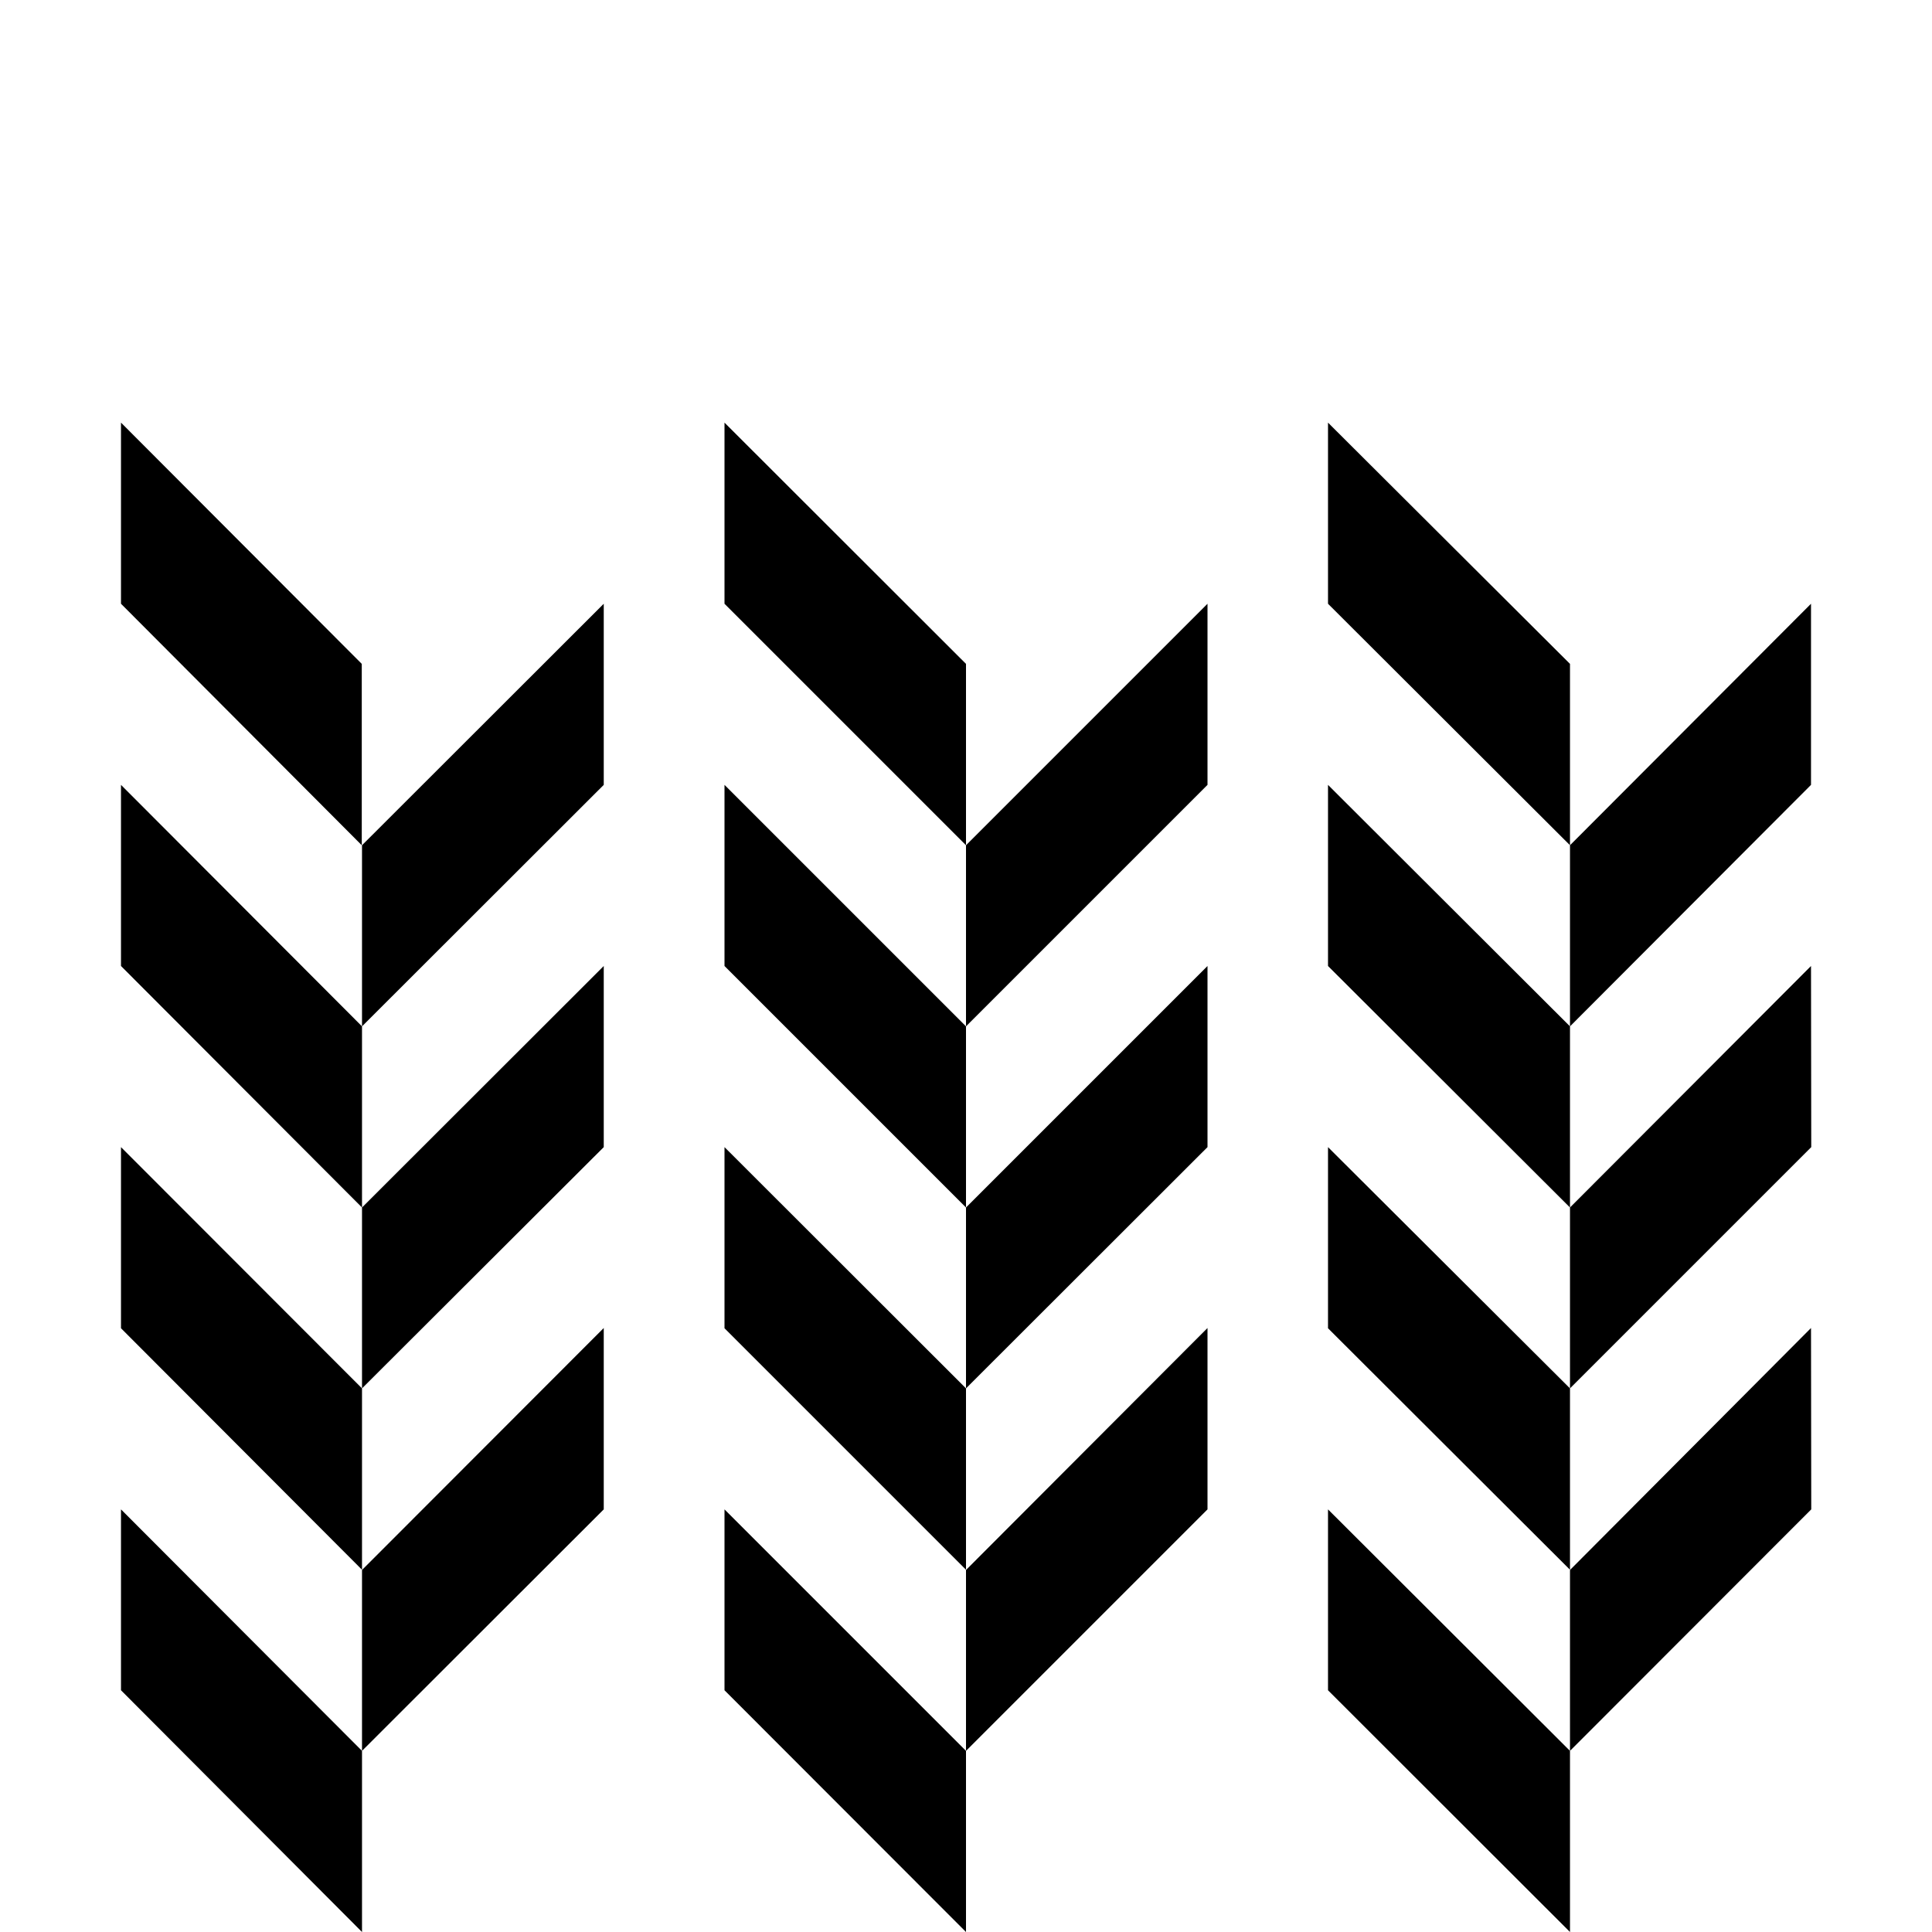
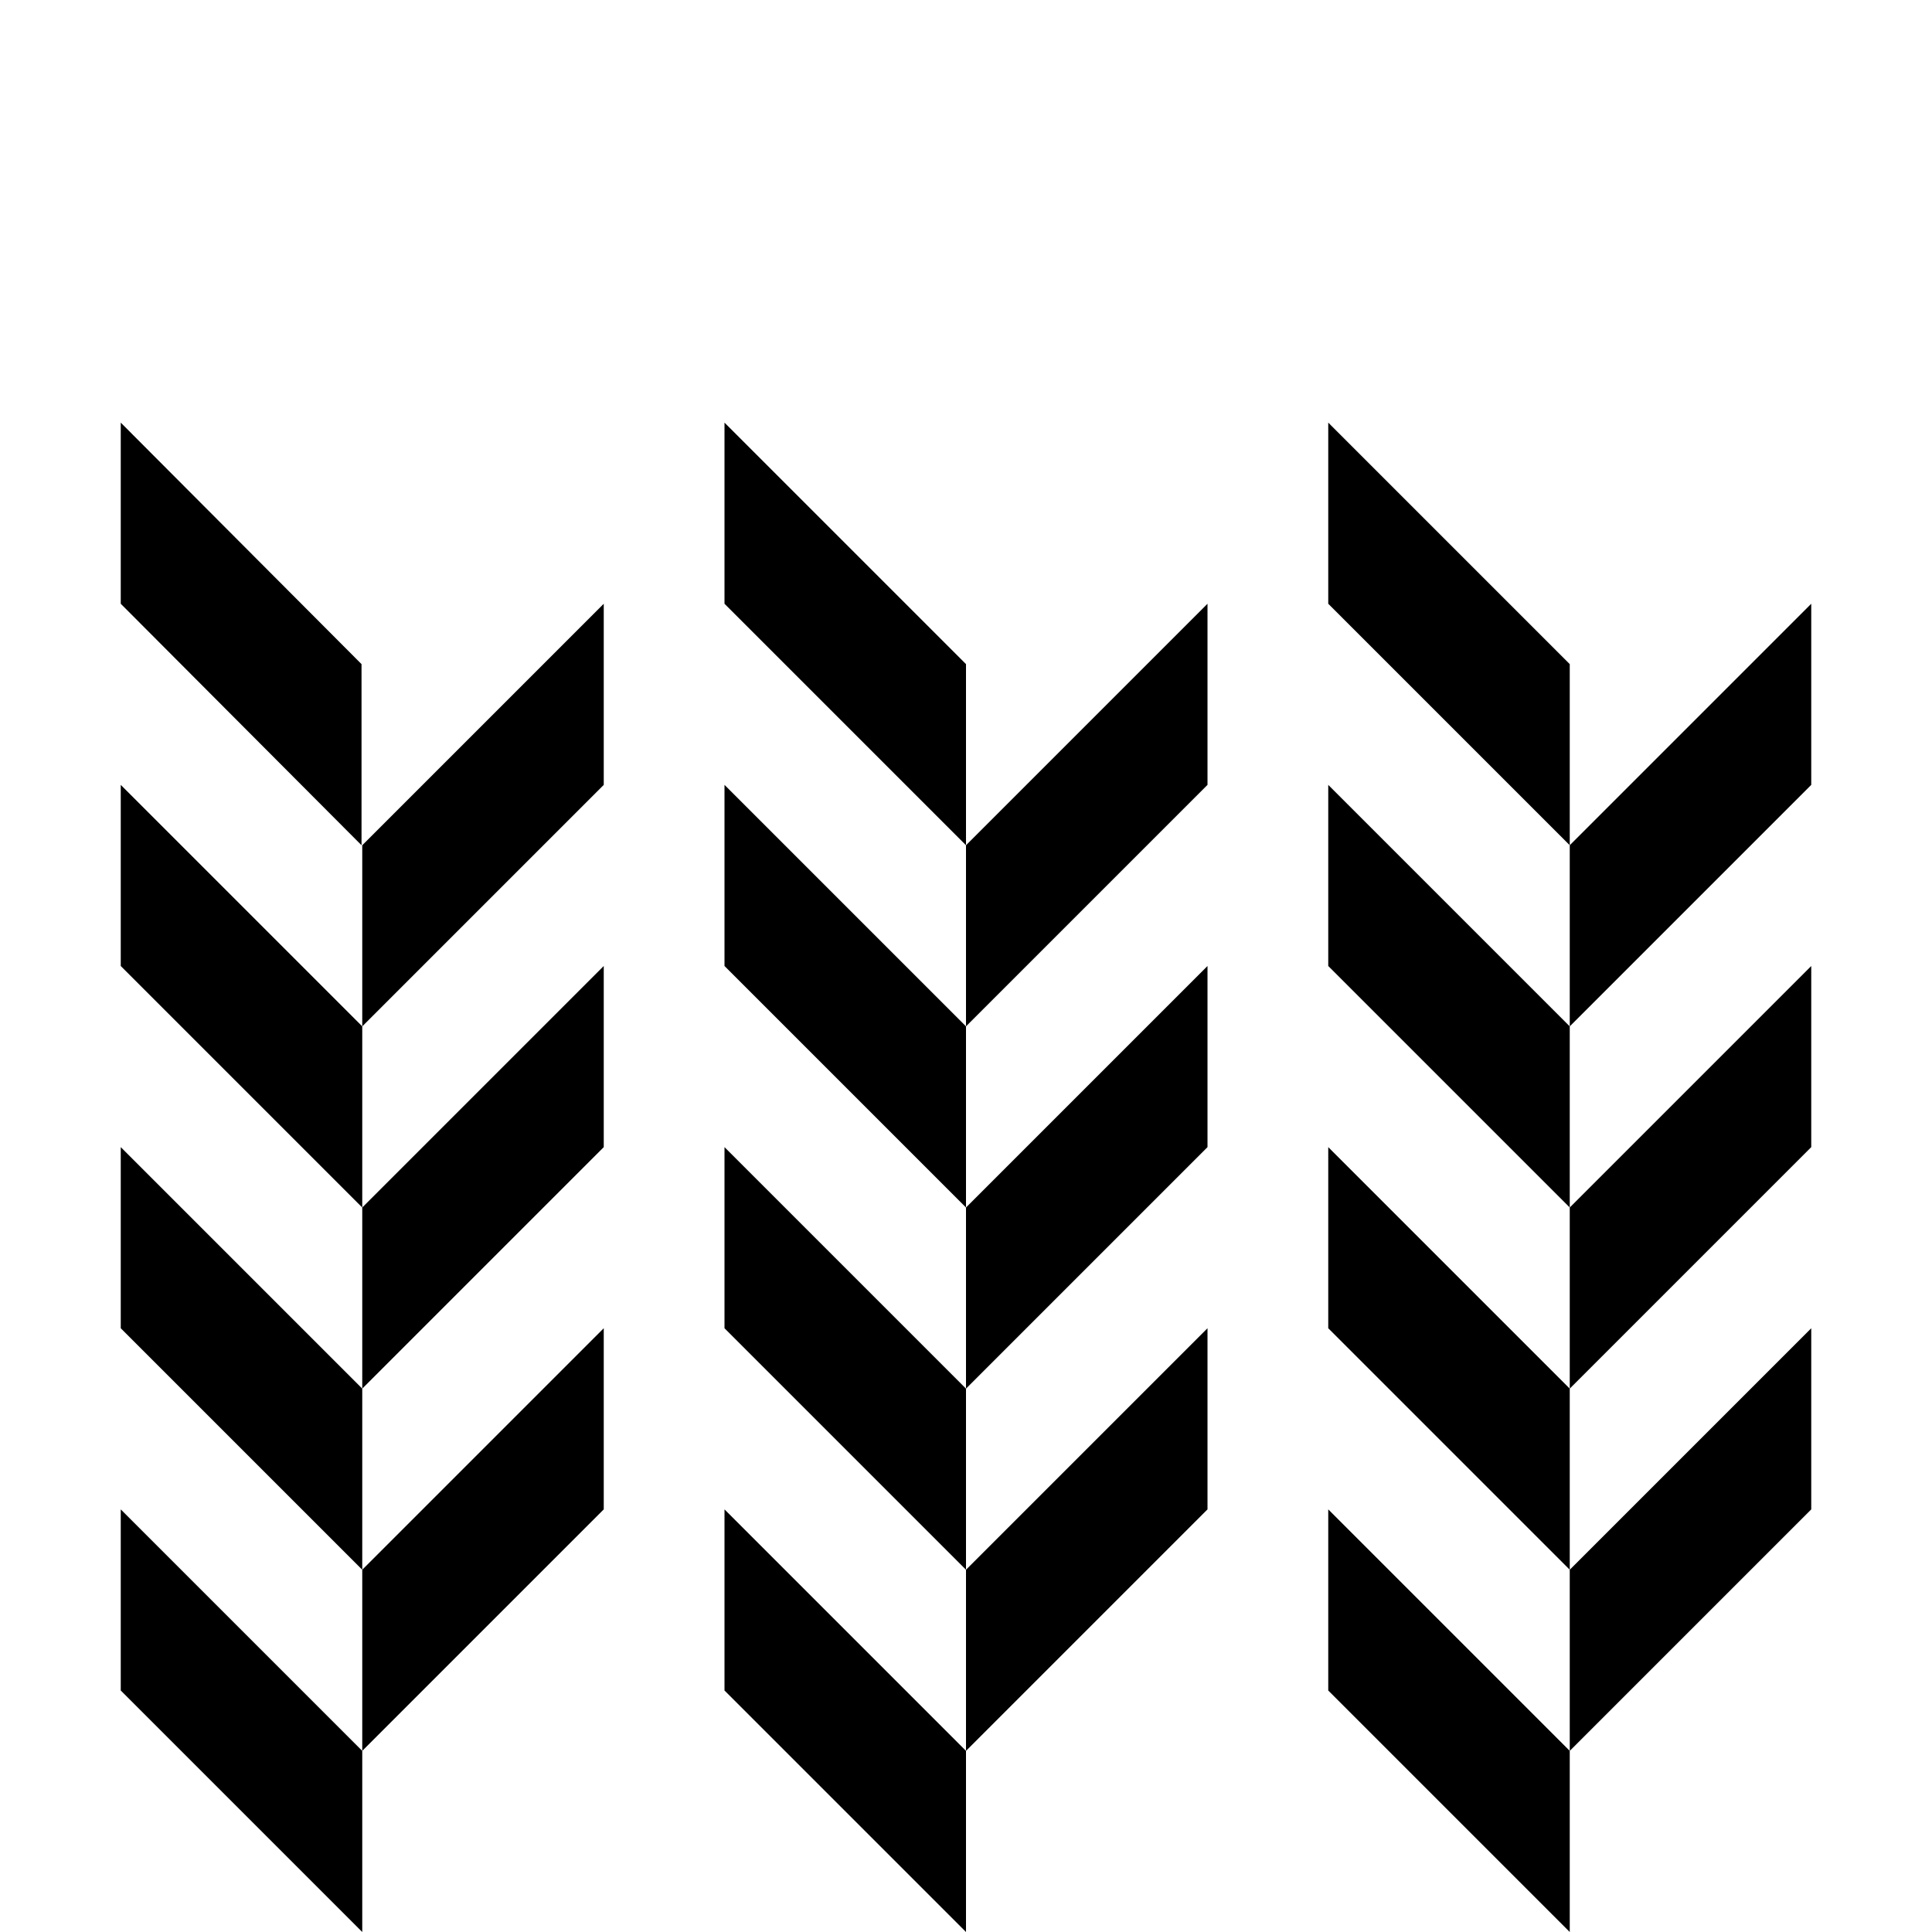
<svg xmlns="http://www.w3.org/2000/svg" width="32" height="32">
-   <path d="m2.004 25 3.992 4v3l-3.992-4.004ZM12 25l4 4v3l-4-4.004Zm9.996 0 4.008 4v3l-4.008-4.004Zm0 0" style="stroke:none;fill-rule:nonzero;fill:#000;fill-opacity:1" />
-   <path d="m29.996 21.996-3.992 4.008V29L30 25Zm-9.996 0-4 4.008V29l4-4Zm-10 0-4.004 4.008V29L10 25ZM2.004 19l3.992 3.996V26l-3.992-4ZM12 19l4 3.996V26l-4-4Zm9.996 0 4.008 3.996V26l-4.008-4Zm0 0" style="stroke:none;fill-rule:nonzero;fill:#000;fill-opacity:1" />
-   <path d="m29.996 16-3.992 4v2.996L30 19ZM20 16l-4 4v2.996L20 19Zm-10 0-4.004 4v2.996L10 19Zm-7.996-3 3.992 4v3l-3.992-4ZM12 13l4 4v3l-4-4Zm9.996 0 4.008 4v3l-4.008-4Zm8-3-3.992 4v3l3.992-4ZM20 10l-4 4v3l4-4Zm-10 0-4.004 4v3L10 13ZM2.004 7l3.988 3.996V14l-3.988-4ZM12 7l4 3.996V14l-4-4Zm9.996 0 4.008 3.996V14l-4.008-4Zm0 0" style="stroke:none;fill-rule:nonzero;fill:#000;fill-opacity:1" />
+   <path d="m2 25 4 4v3l-4-4Zm10 0 4 4v3l-4-4Zm10 0 4 4v3l-4-4Zm8-3-4 4v3l4-4Zm-10 0-4 4v3l4-4Zm-10 0-4 4v3l4-4Zm-8-3 4 4v3l-4-4Zm10 0 4 4v3l-4-4Zm10 0 4 4v3l-4-4Zm8-3-4 4v3l4-4Zm-10 0-4 4v3l4-4Zm-10 0-4 4v3l4-4Zm-8-3 4 4v3l-4-4Zm10 0 4 4v3l-4-4Zm10 0 4 4v3l-4-4Zm8-3-4 4v3l4-4Zm-10 0-4 4v3l4-4Zm-10 0-4 4v3l4-4ZM2 7l3.988 4v3L2 10Zm10 0 4 4v3l-4-4Zm10 0 4 4v3l-4-4Zm0 0" style="stroke:none;fill-rule:nonzero;fill:#000;fill-opacity:1" />
</svg>
